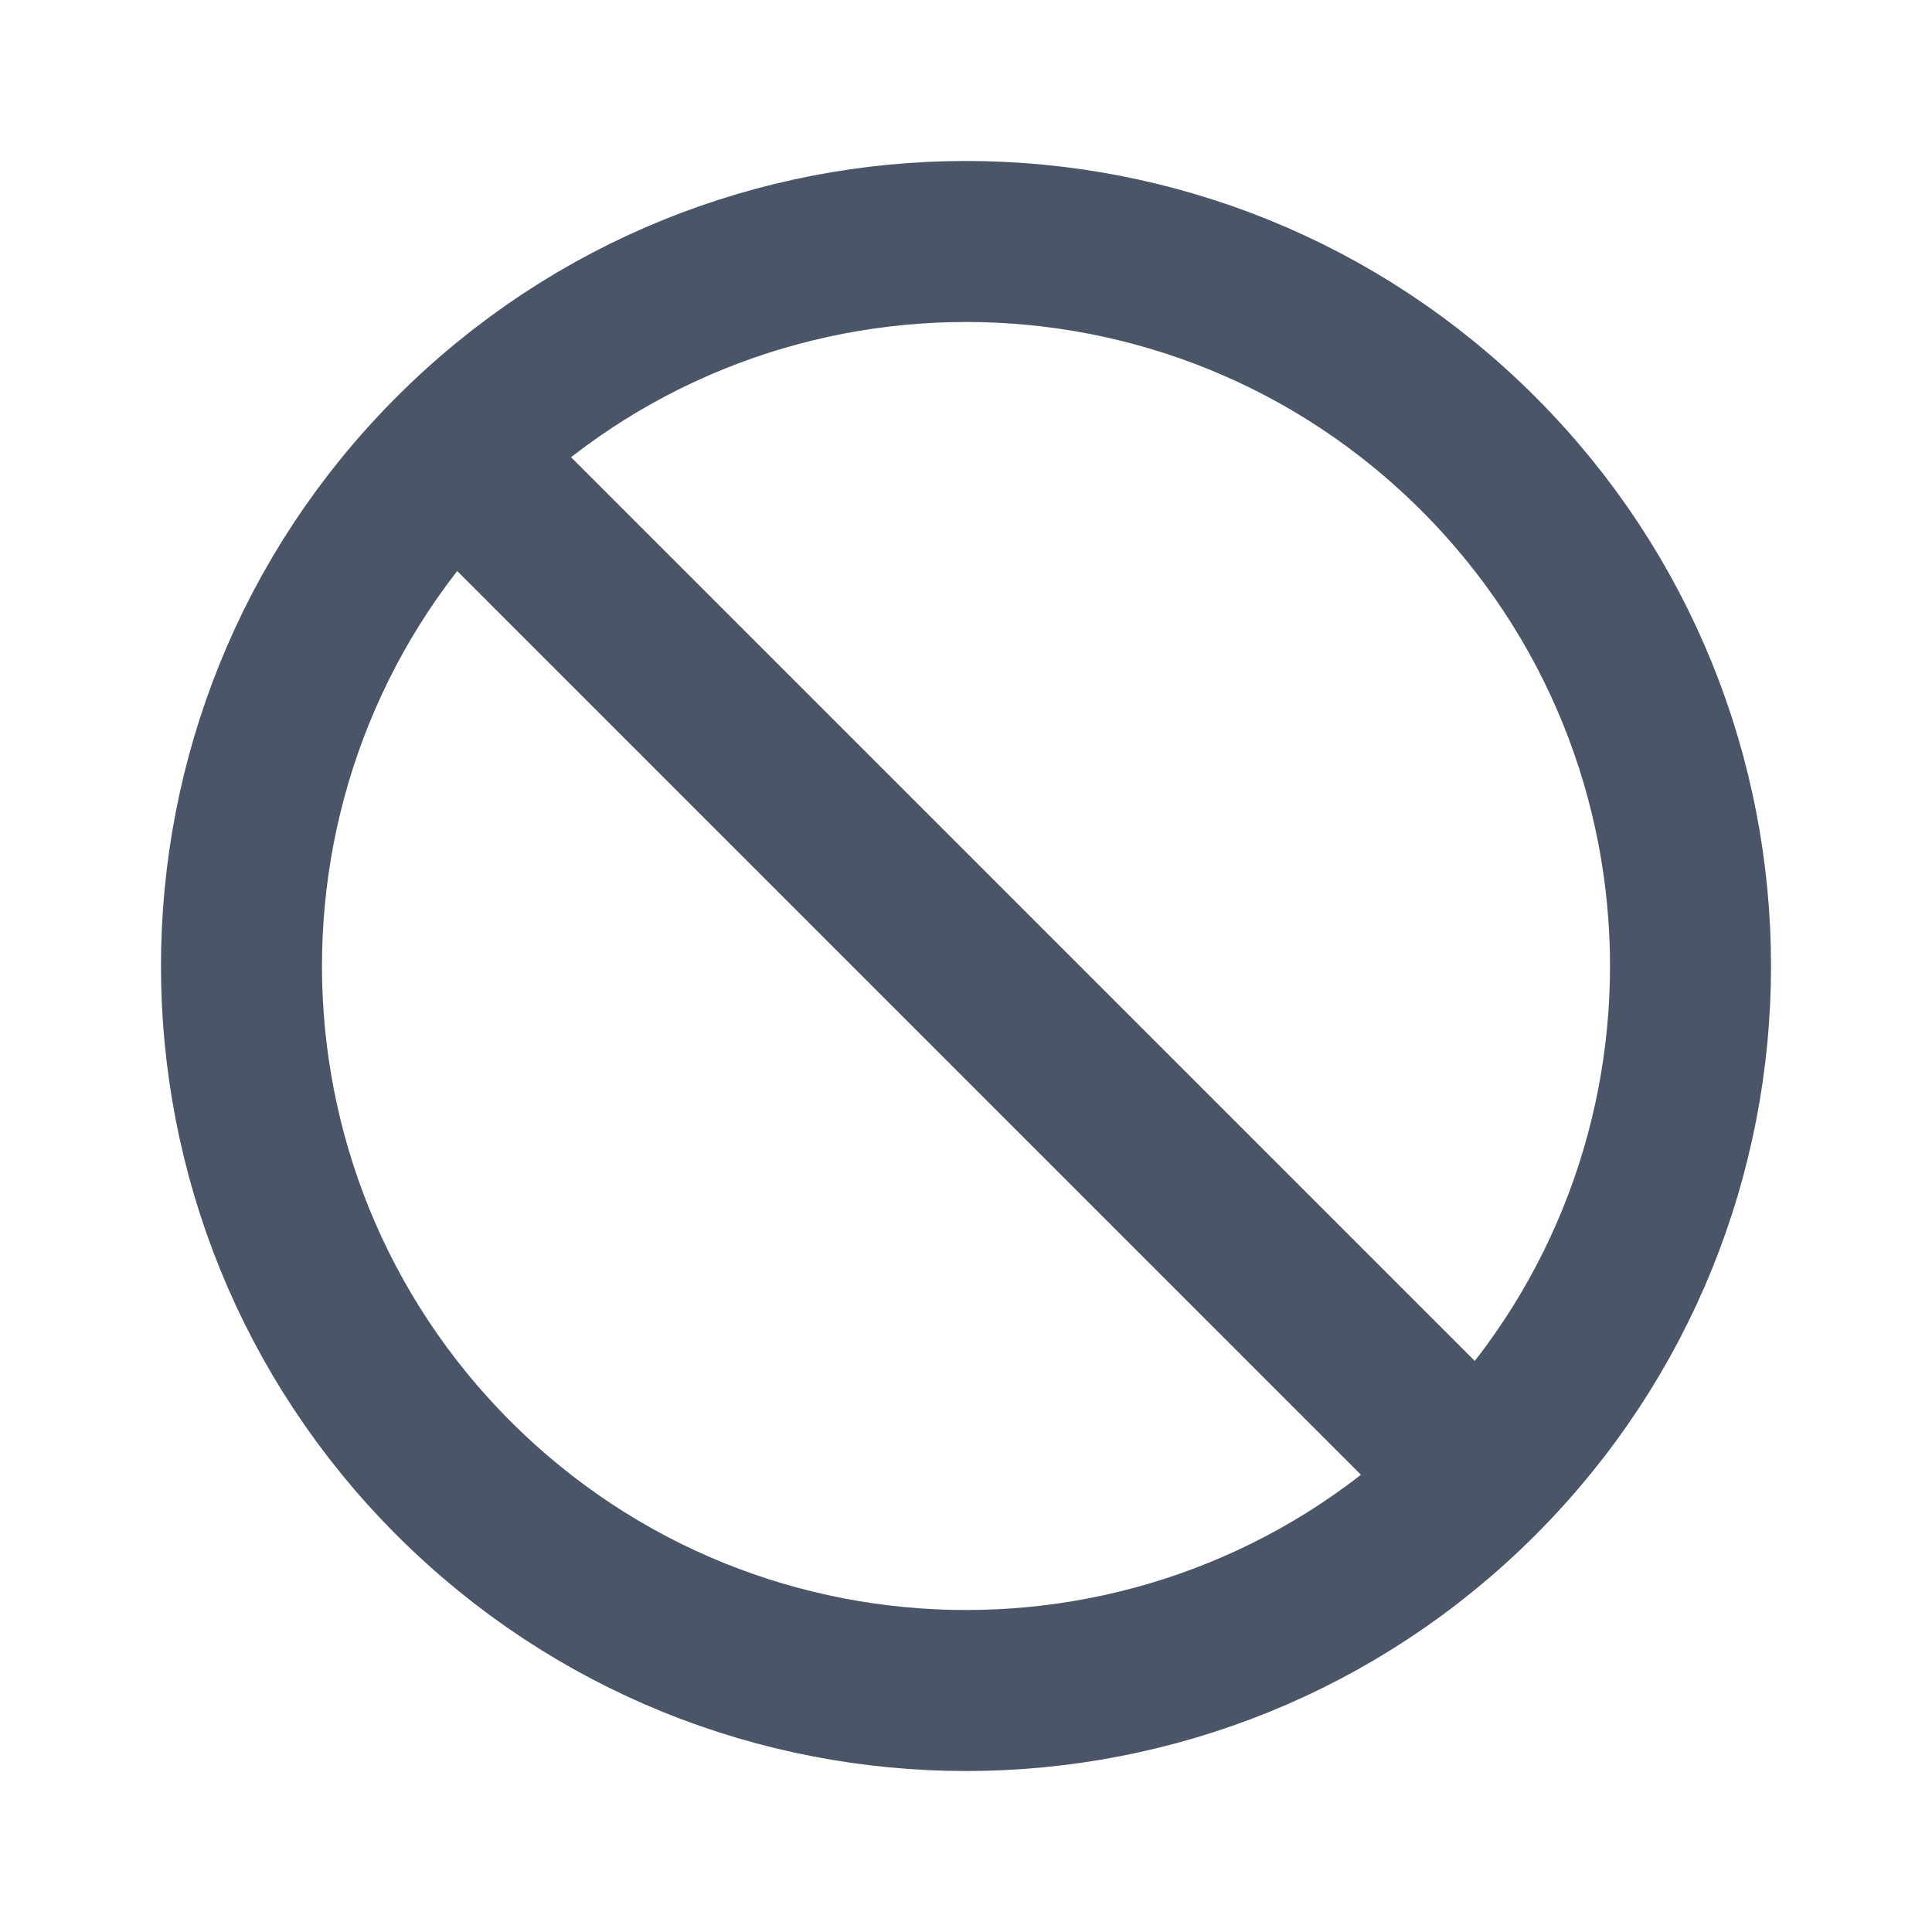
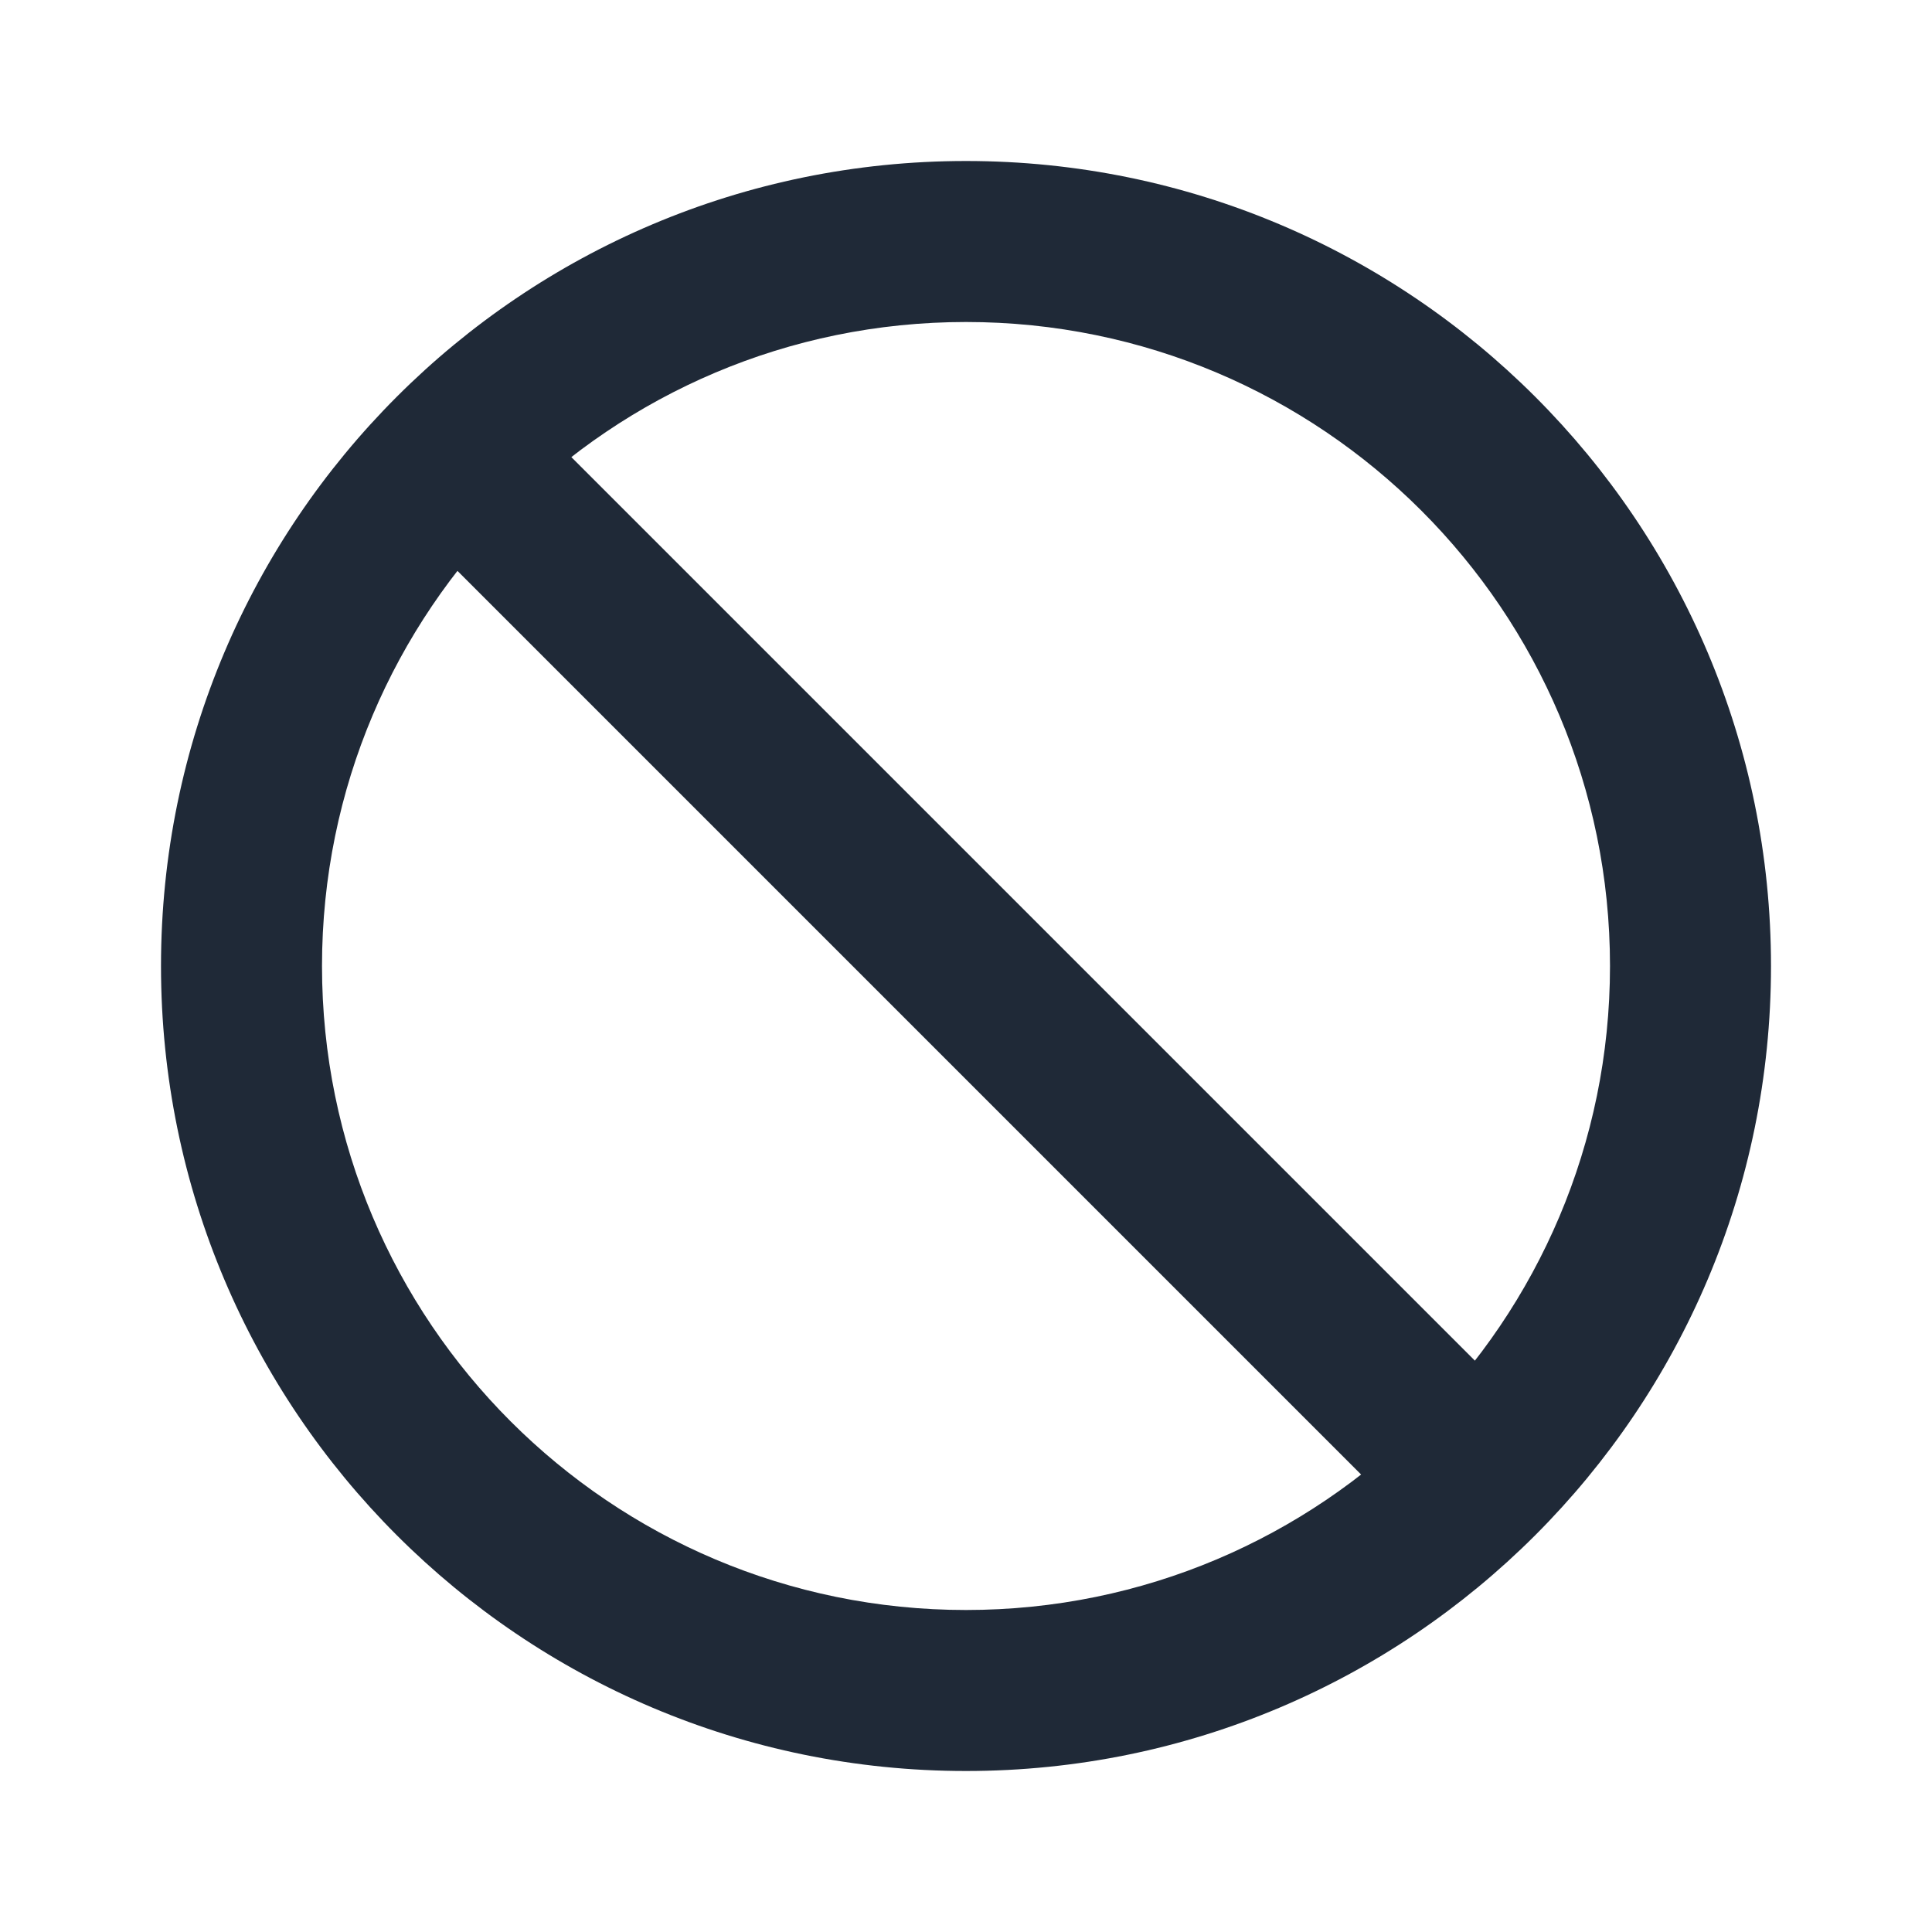
<svg xmlns="http://www.w3.org/2000/svg" width="24" height="24" viewBox="0 0 24 24" fill="none">
-   <path d="M18.364 18.364C21.879 14.849 21.879 9.151 18.364 5.636C14.849 2.121 9.151 2.121 5.636 5.636M18.364 18.364C14.849 21.879 9.151 21.879 5.636 18.364C2.121 14.849 2.121 9.151 5.636 5.636M18.364 18.364L5.636 5.636" stroke="#4A5568" stroke-width="2" stroke-linecap="round" stroke-linejoin="round" />
+   <path fill-rule="evenodd" clip-rule="evenodd" d="M12 4C7.582 4 4 7.582 4 12C4 16.418 7.582 20 12 20C16.418 20 20 16.418 20 12C20 7.582 16.418 4 12 4ZM2 12C2 6.477 6.477 2 12 2C17.523 2 22 6.477 22 12C22 17.523 17.523 22 12 22C6.477 22 2 17.523 2 12Z" fill="#1F2937" />
+   <path fill-rule="evenodd" clip-rule="evenodd" d="M4.993 4.988C5.384 4.598 6.017 4.598 6.407 4.988L19.007 17.588C19.398 17.979 19.398 18.612 19.007 19.002C18.617 19.393 17.984 19.393 17.593 19.002L4.993 6.402C4.603 6.012 4.603 5.379 4.993 4.988Z" fill="#1F2937" />
</svg>
